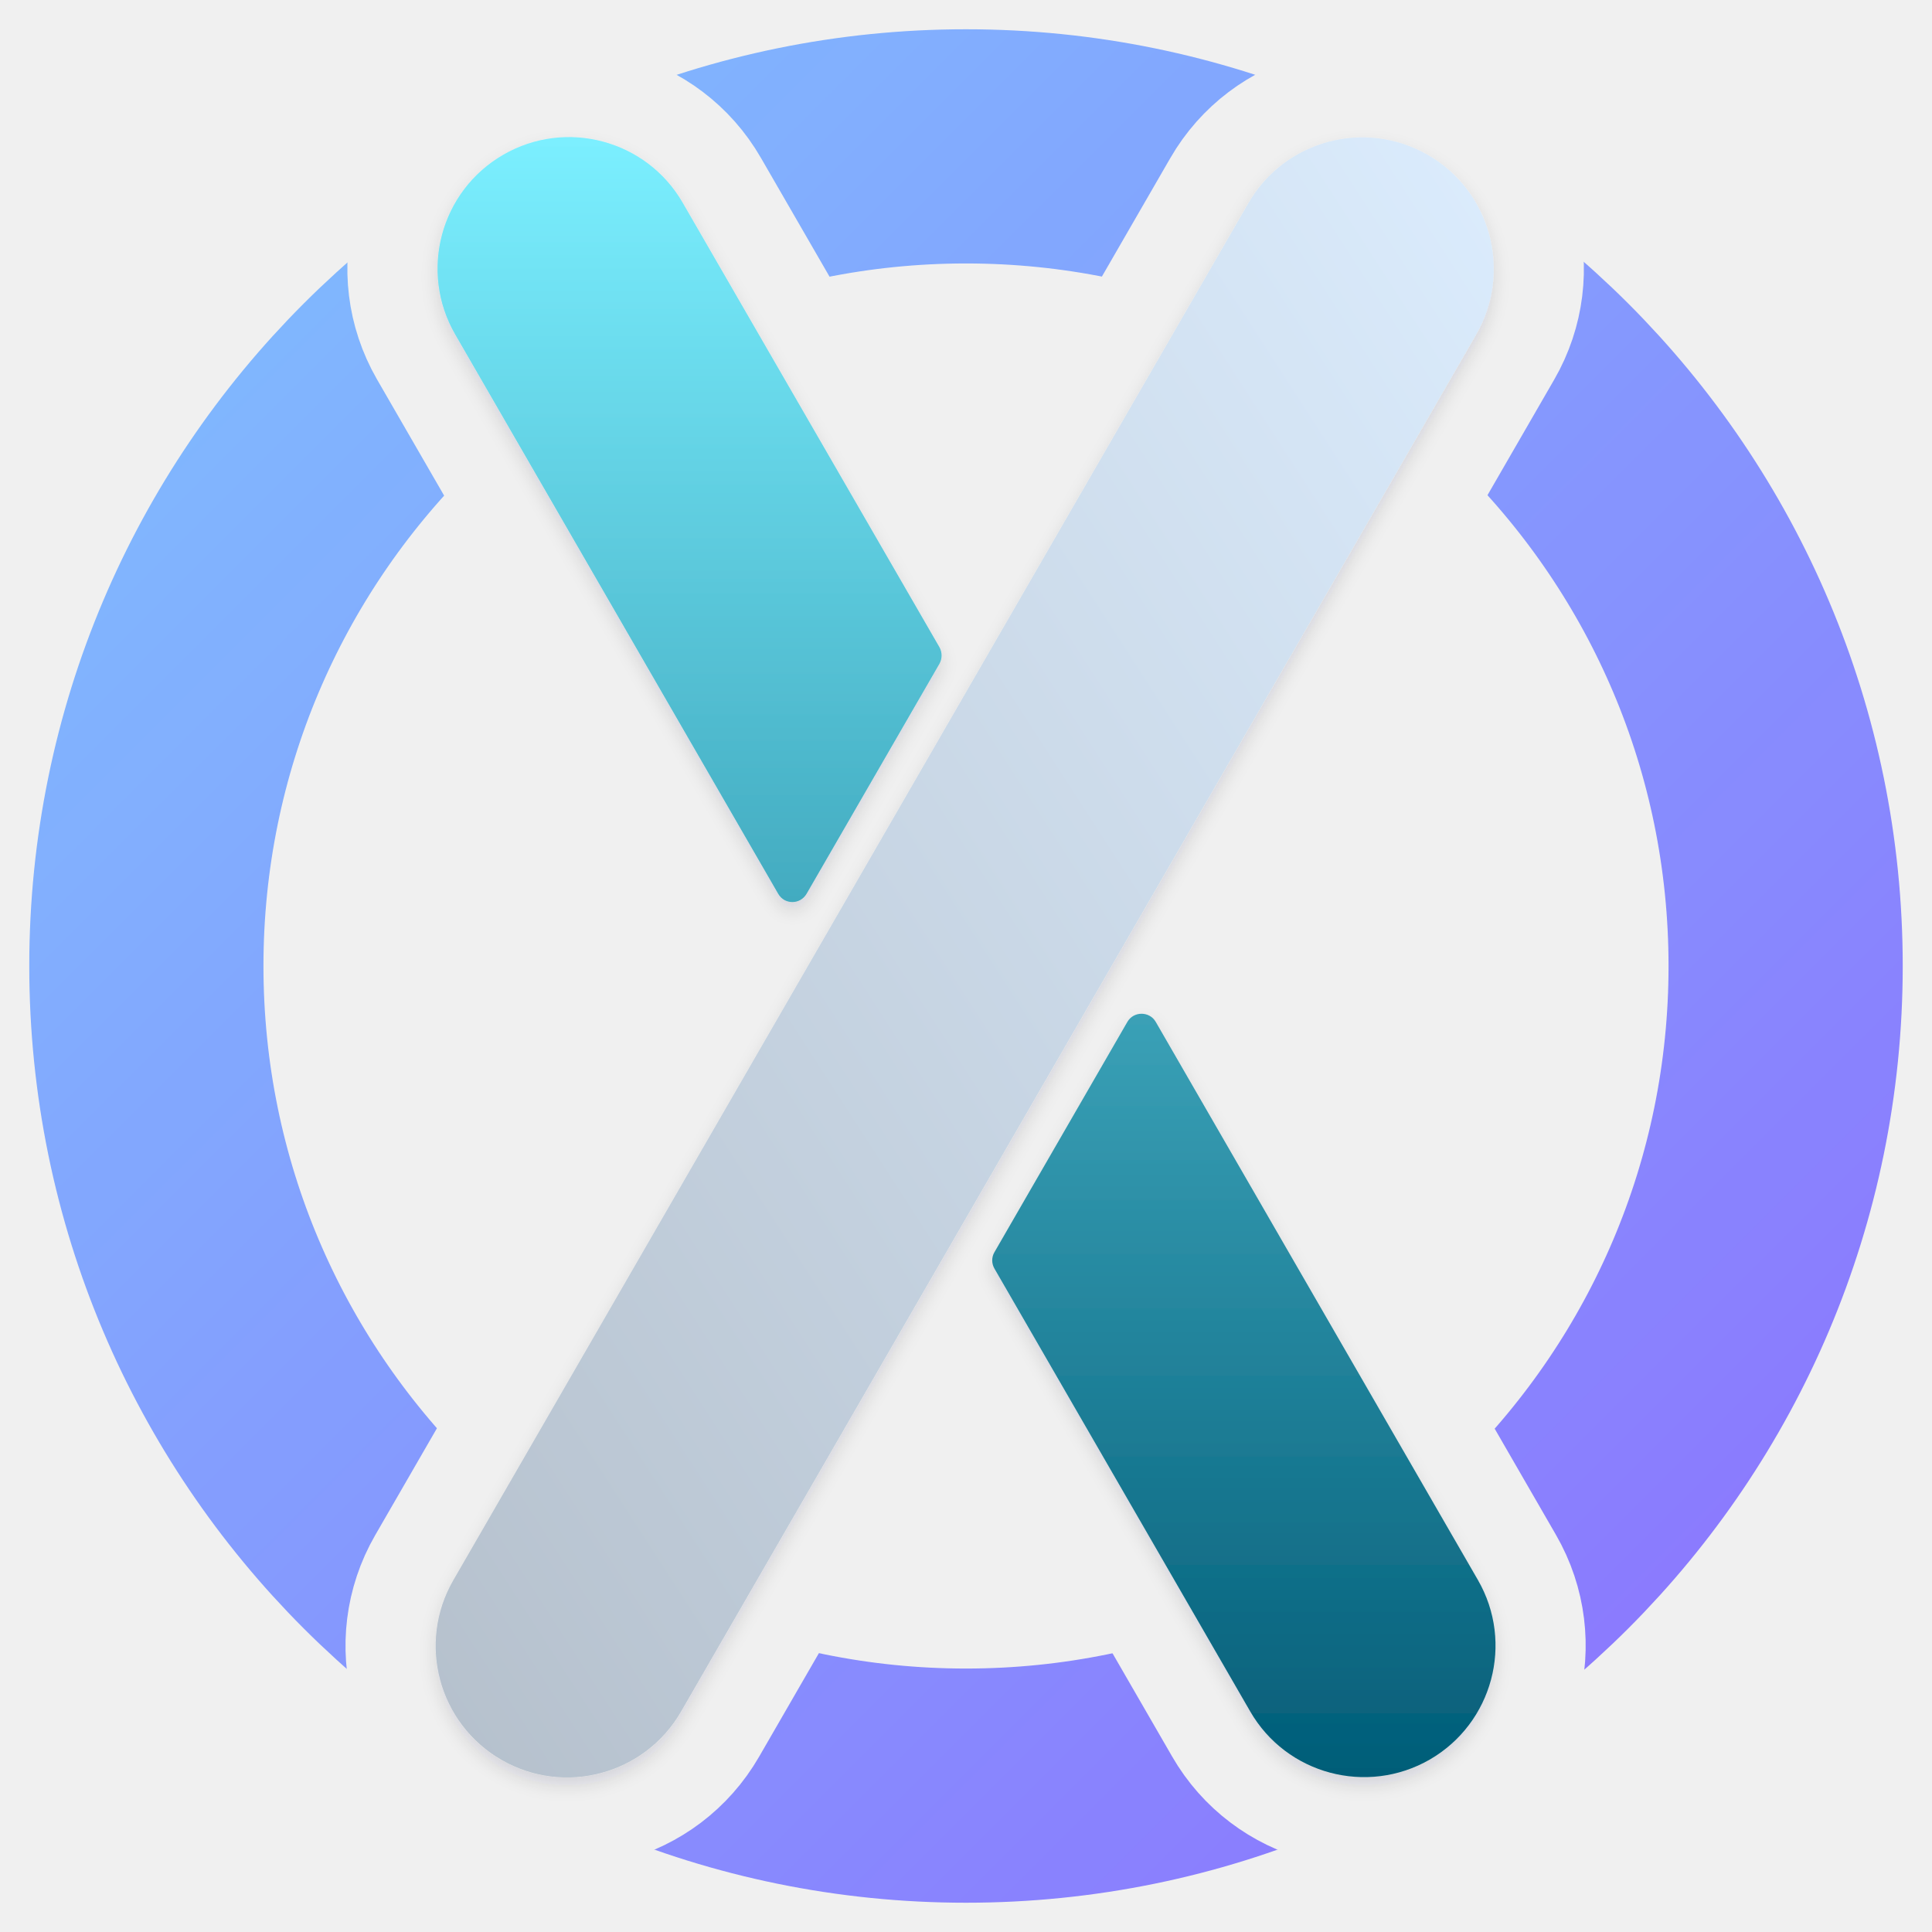
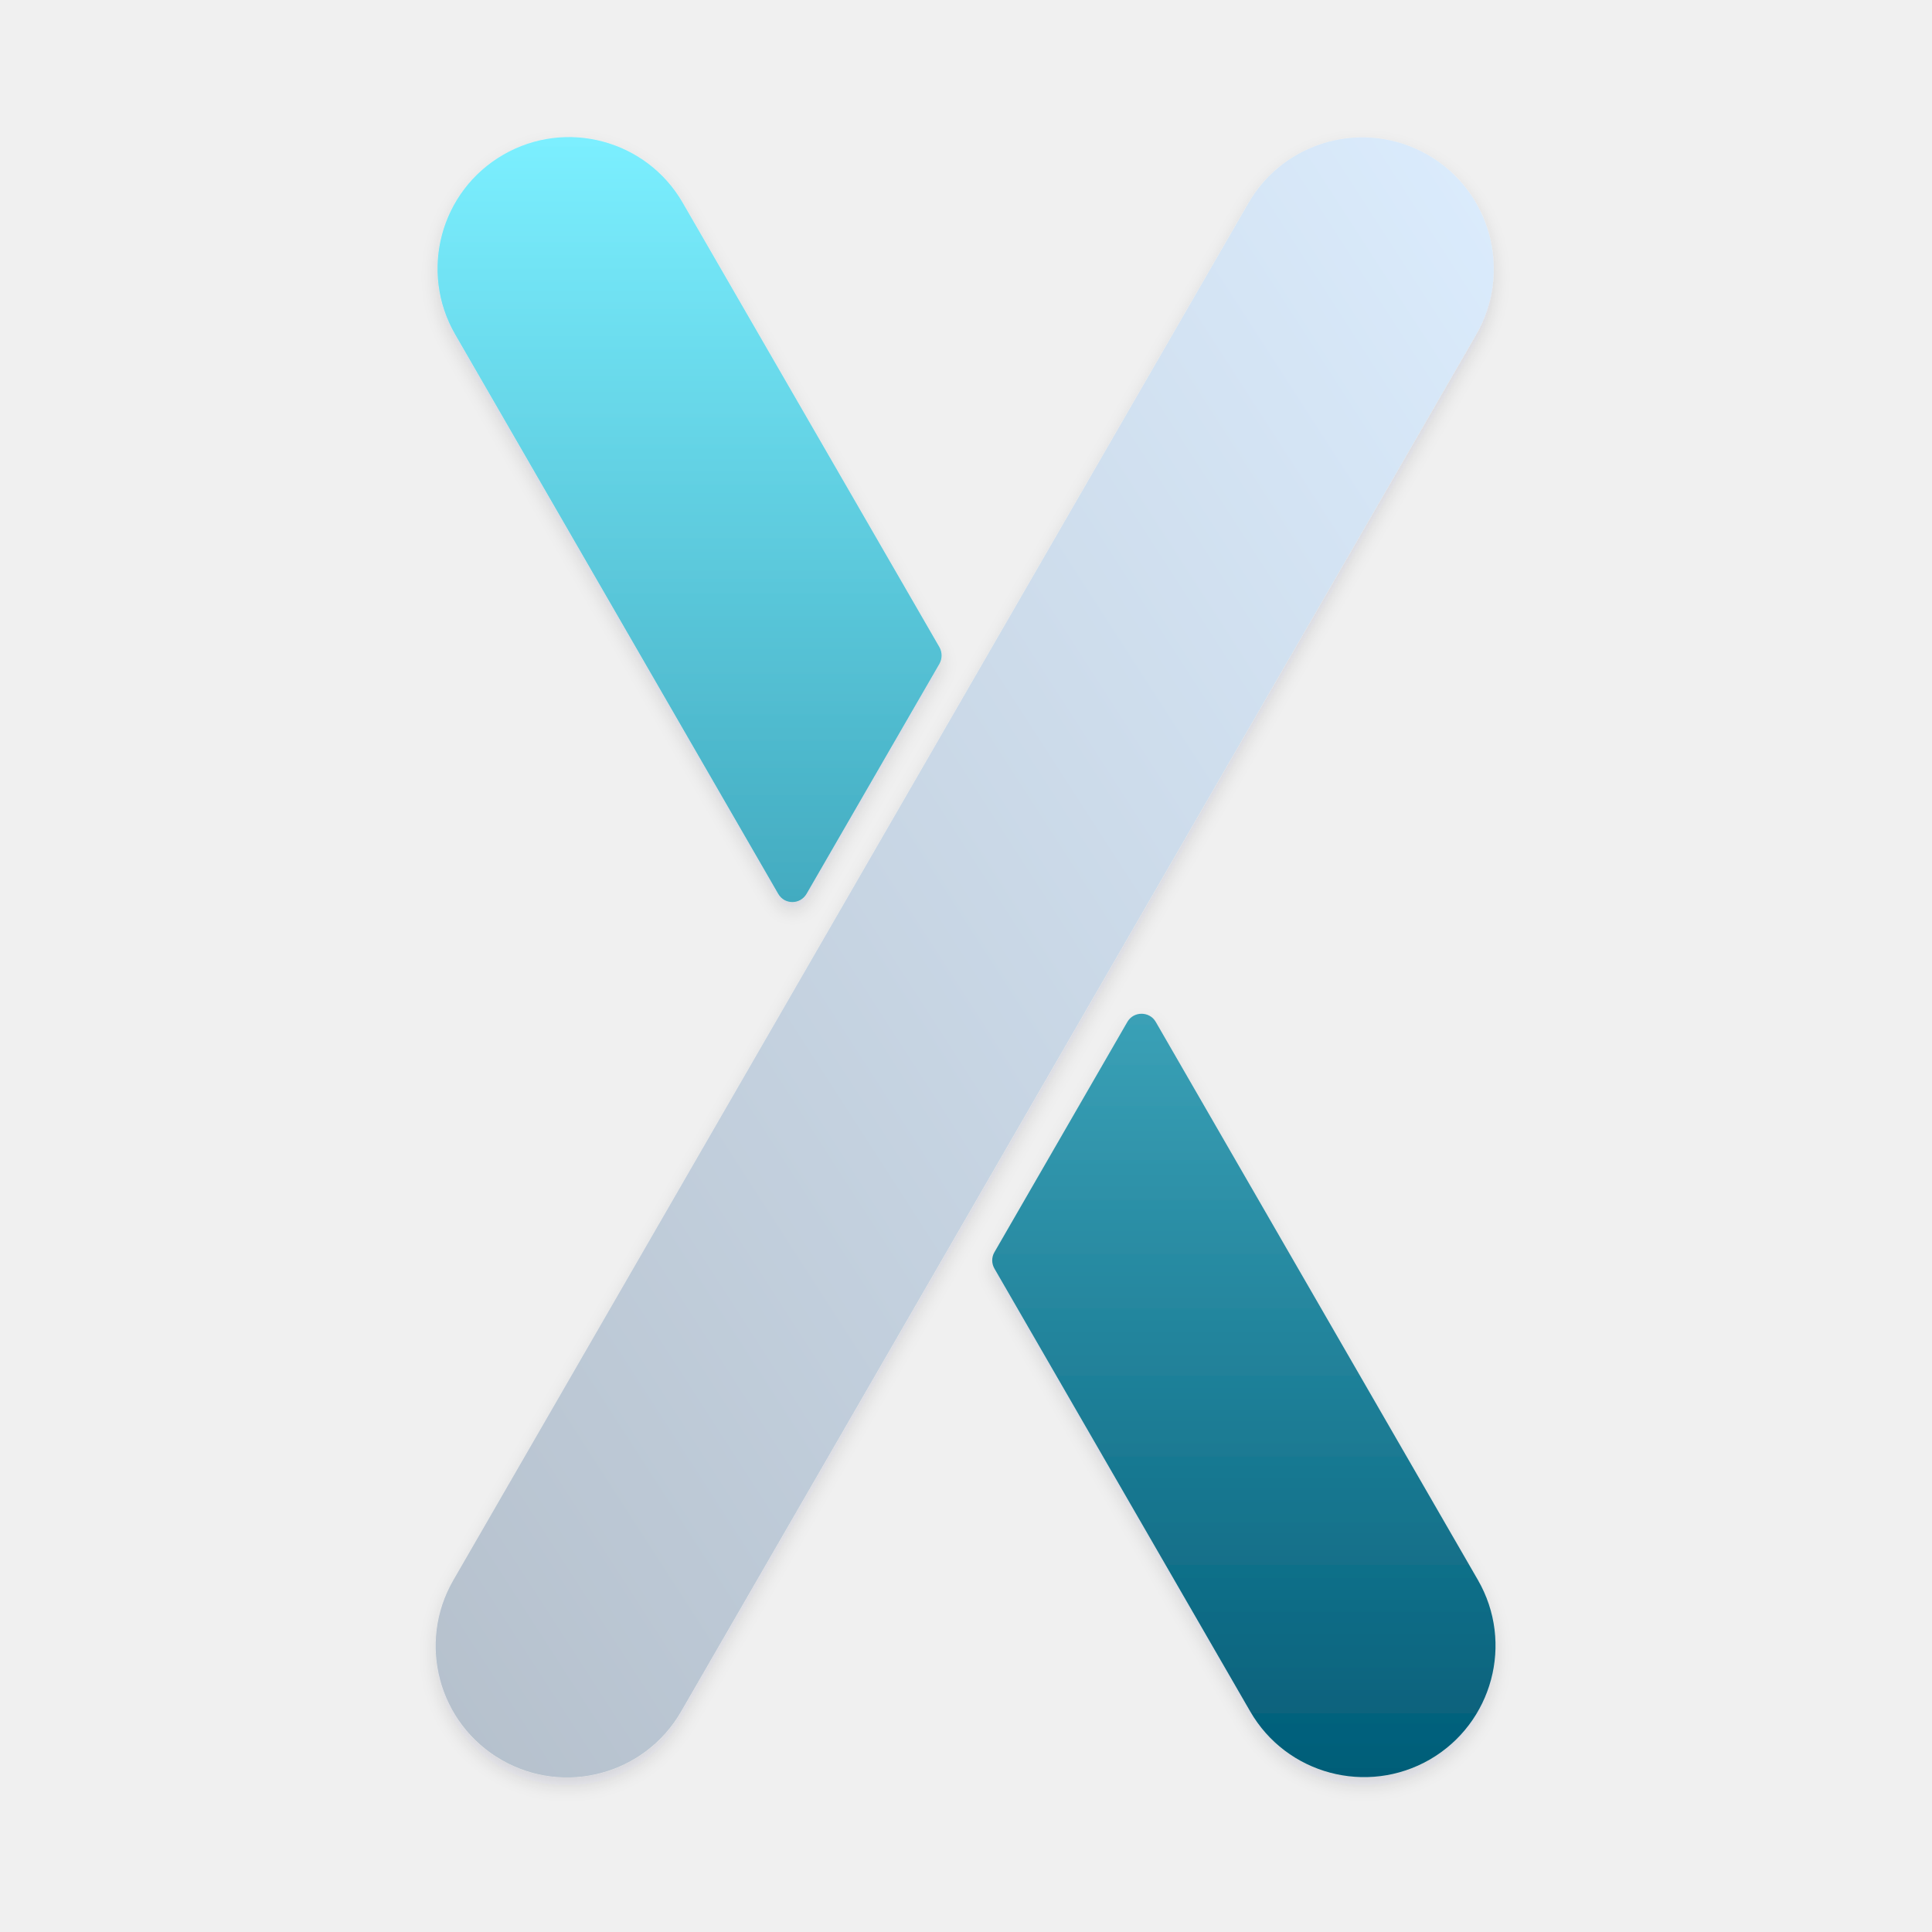
<svg xmlns="http://www.w3.org/2000/svg" width="108" height="108" viewBox="54 54 132 132">
  <defs>
    <filter id="glow-shadow" x="-50%" y="-50%" width="200%" height="200%">
      <feDropShadow dx="0" dy="5" stdDeviation="5" flood-color="#0F172A" flood-opacity="0.12" />
    </filter>
    <path id="bar-light" d="M247,1019.1L247,1019.1A80.2,80.2 75,0 1,217.6 909.5L702.6,69.5A80.2,80.2 75,0 1,812.2 40.1L812.2,40.1A80.2,80.2 75,0 1,841.5 149.7L356.5,989.7A80.2,80.2 75,0 1,247 1019.1z" />
    <path id="bar-cyan" d="M842.6,909.3C864.8,947.7 851.6,996.7 813.3,1018.9C774.9,1041 725.8,1027.9 703.7,989.5L547.7,719.4C545.9,716.3 545.9,712.5 547.7,709.4L628.8,568.9C632.6,562.3 642.3,562.3 646.1,568.9L842.6,909.3ZM248.1,39.9C286.4,17.8 335.5,30.9 357.6,69.3L514.2,340.4C515.9,343.5 515.9,347.3 514.2,350.4L433.1,490.8C429.2,497.5 419.6,497.5 415.8,490.8L218.7,149.5C196.6,111.1 209.7,62.1 248.1,39.9Z" />
-     <mask id="cutout-mask">
-       <rect x="0" y="0" width="240" height="240" fill="white" />
-       <g transform="translate(60.6, 60.1) scale(0.112, 0.112)">
-         <use href="#bar-light" fill="black" stroke="black" stroke-width="110" />
-         <use href="#bar-cyan" fill="black" stroke="black" stroke-width="110" />
-       </g>
-     </mask>
-     <linearGradient id="ring-grad" x1="0%" y1="0%" x2="100%" y2="100%">
-       <stop offset="0%" stop-color="#72B7FF" />
-       <stop offset="100%" stop-color="#8066FF" />
-     </linearGradient>
    <linearGradient id="light-grad" x1="100%" y1="0%" x2="0%" y2="100%">
      <stop offset="0%" stop-color="#DBECFD" />
      <stop offset="100%" stop-color="#B5C0CC" />
    </linearGradient>
    <linearGradient id="cyan-grad" x1="0%" y1="0%" x2="0%" y2="100%">
      <stop offset="0%" stop-color="#7BEFFF" />
      <stop offset="100%" stop-color="#025D78" />
    </linearGradient>
  </defs>
-   <circle cx="120" cy="120" r="56" fill="none" stroke="url(#ring-grad)" stroke-width="16" mask="url(#cutout-mask)" opacity="0.9" />
  <g transform="translate(60.6, 60.1) scale(0.112, 0.112)" filter="url(#glow-shadow)">
    <use href="#bar-light" fill="url(#light-grad)" />
    <use href="#bar-cyan" fill="url(#cyan-grad)" />
  </g>
</svg>
